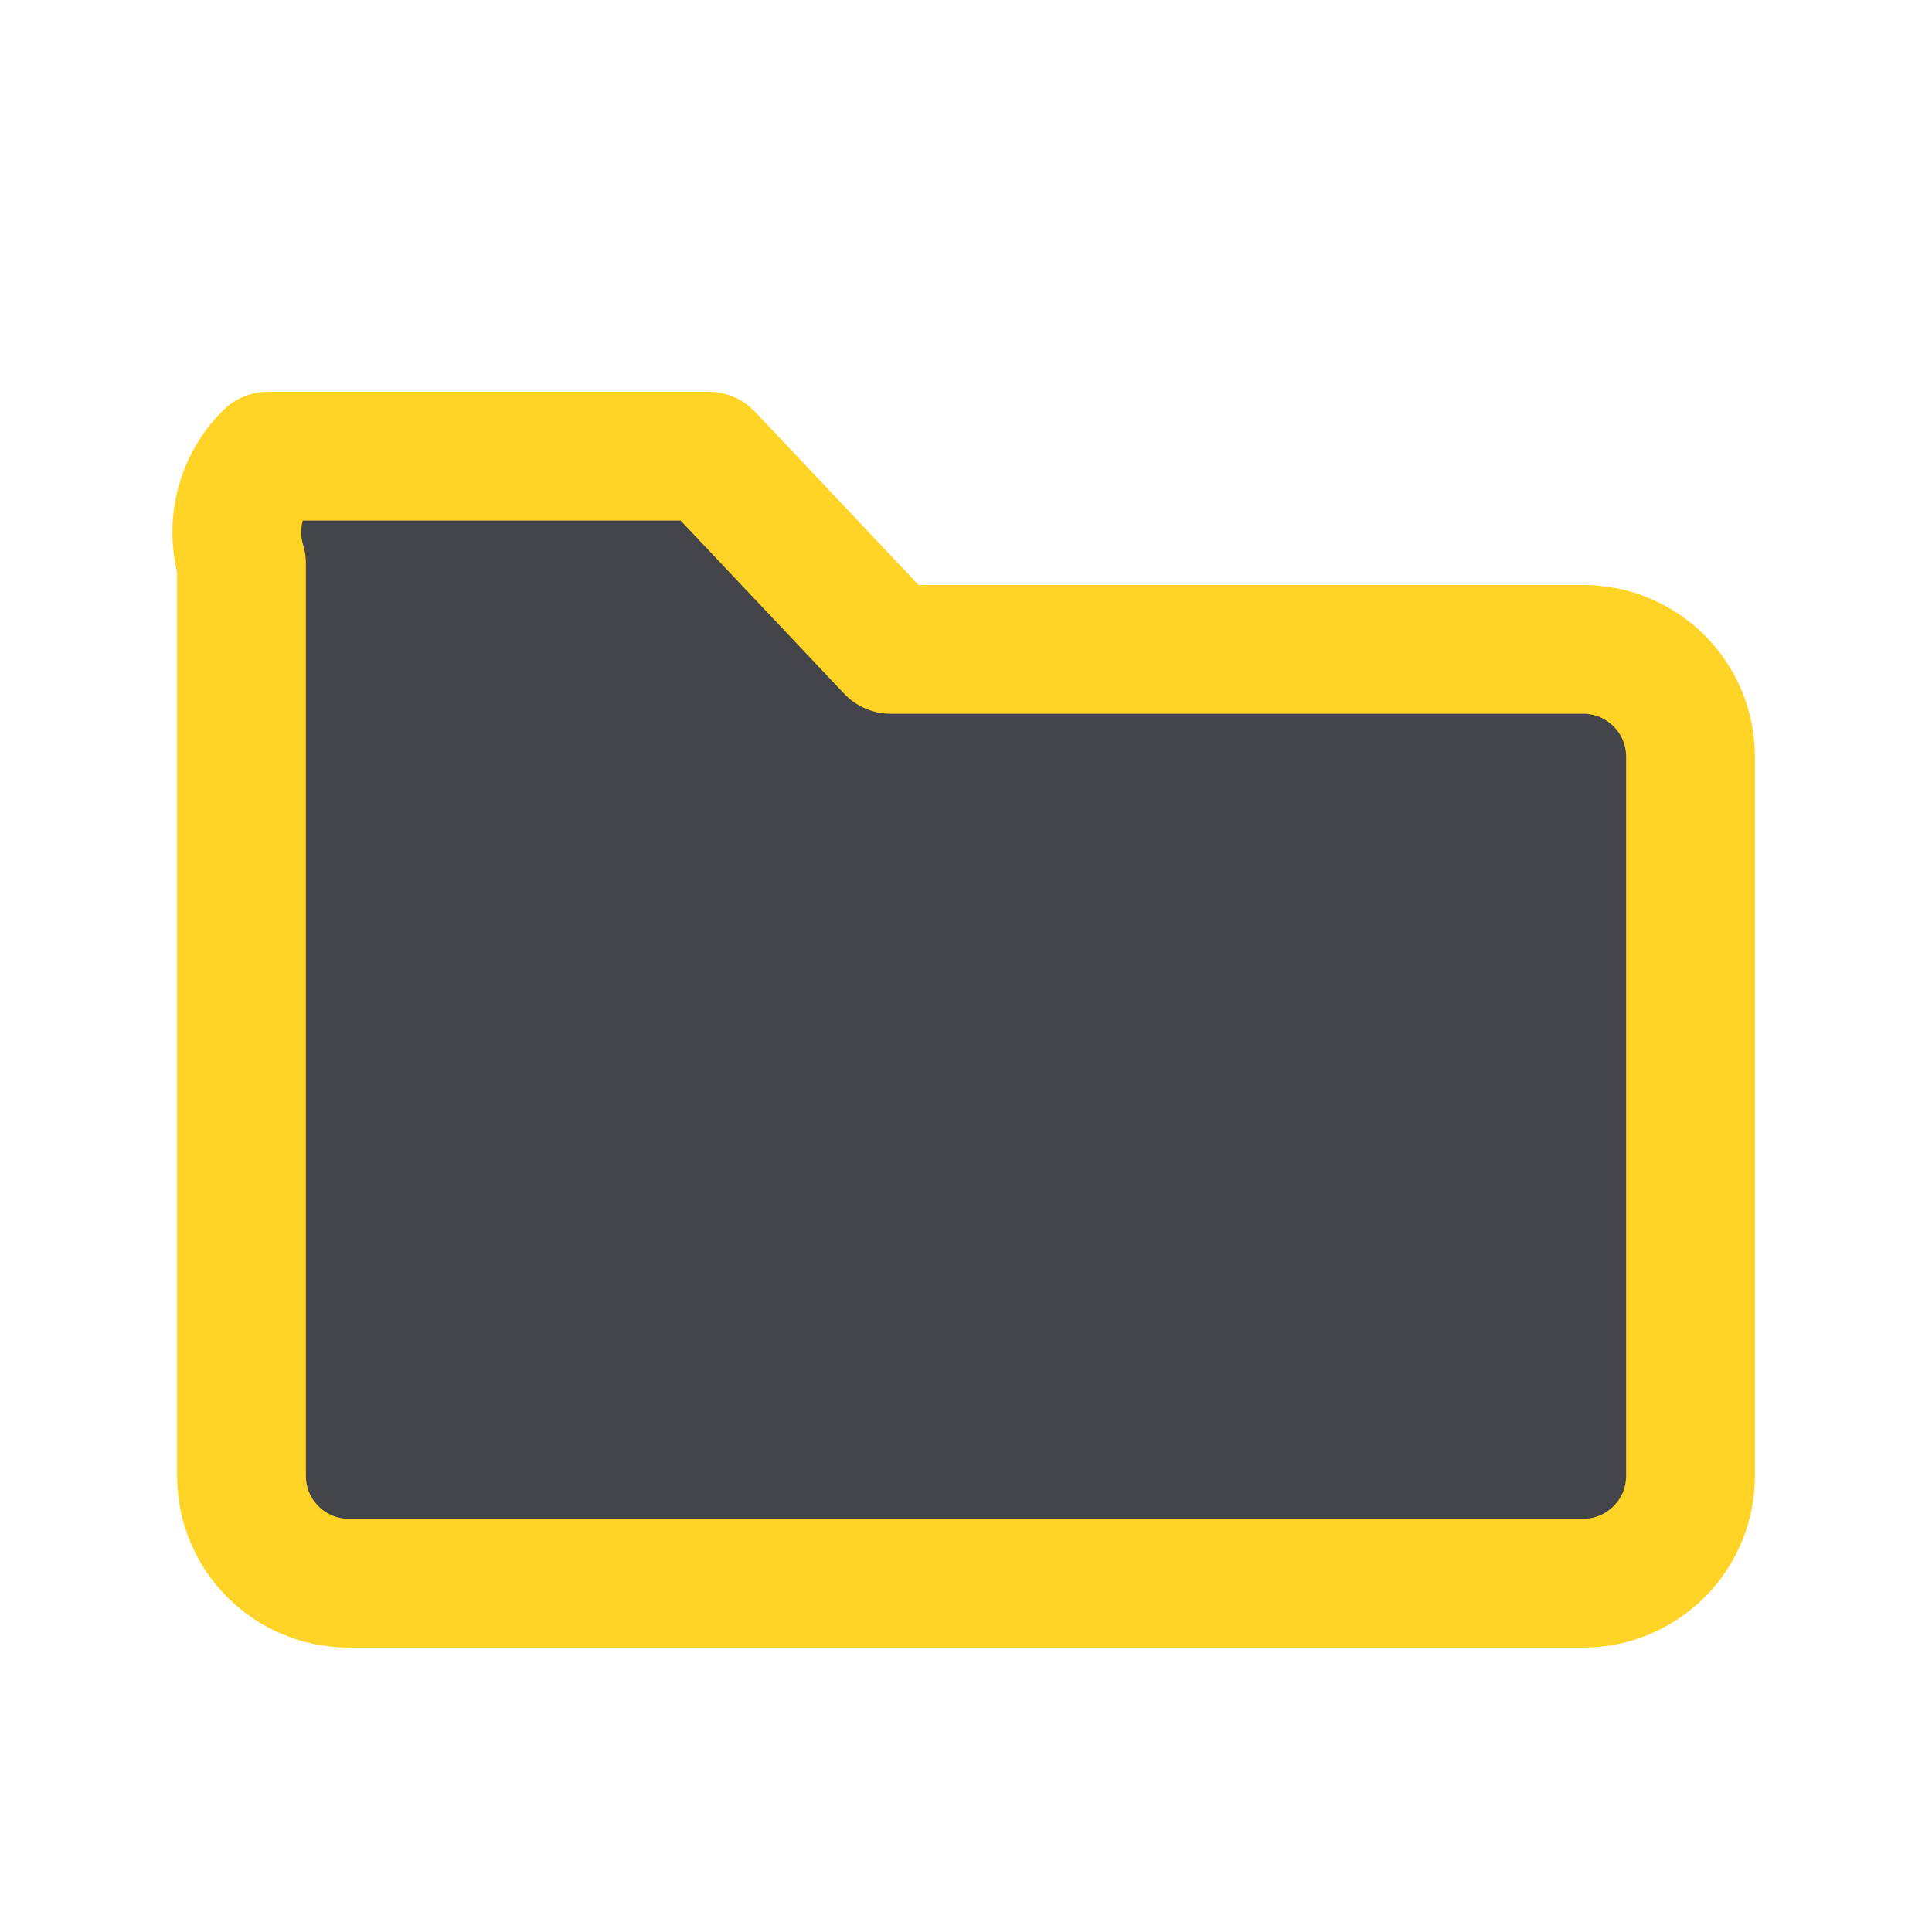
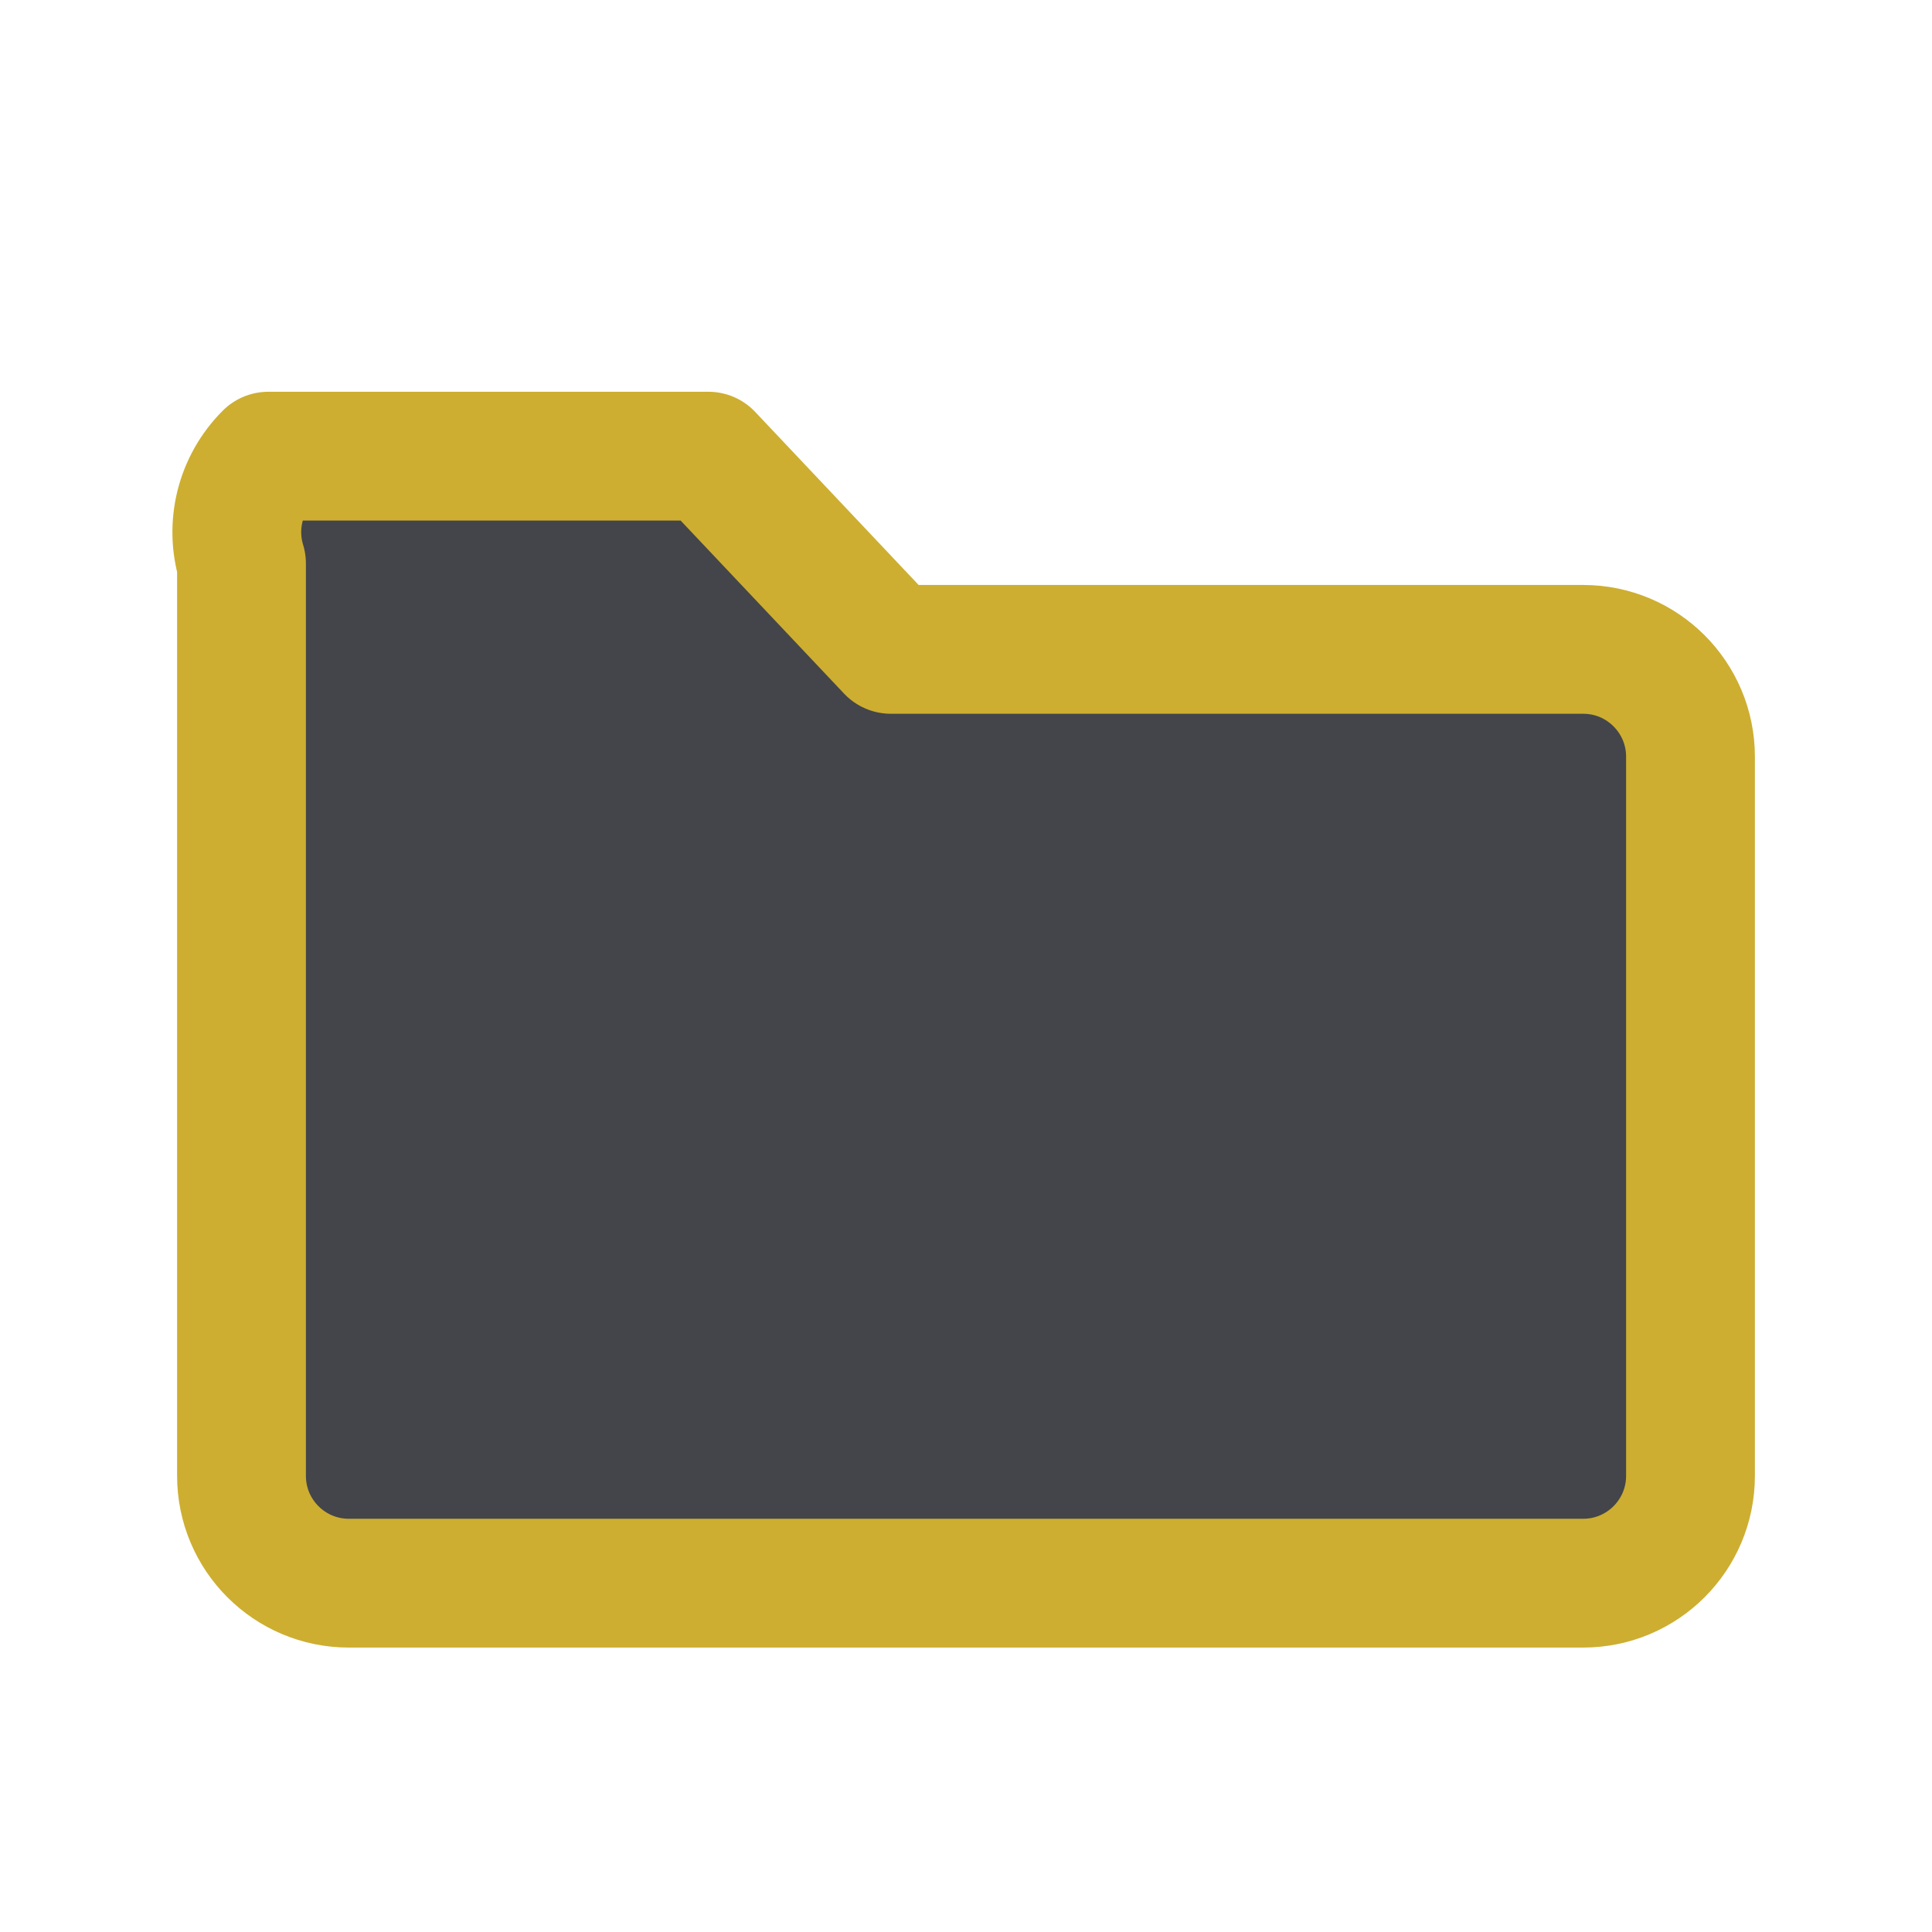
<svg xmlns="http://www.w3.org/2000/svg" viewBox="0 0 18 18">
-   <path d="M2.5 4.25h4.1l1.7 1.8h6.45a1 1 0 0 1 1 1v6.7a1 1 0 0 1-1 1H3.25a1 1 0 0 1-1-1v-8.5a1 1 0 0 1 .25-1z" fill="#43454A" stroke="#FFD427" stroke-width="1.2" stroke-linejoin="round" />
+   <path d="M2.5 4.25h4.1l1.7 1.8h6.45a1 1 0 0 1 1 1v6.7a1 1 0 0 1-1 1H3.25a1 1 0 0 1-1-1v-8.5a1 1 0 0 1 .25-1z" fill="#43454A" stroke="#CDAE30" data-lvui-stroke-token="Theme Colors/Accent/Yellow/Hover" stroke-width="1.2" stroke-linejoin="round" />
</svg>
